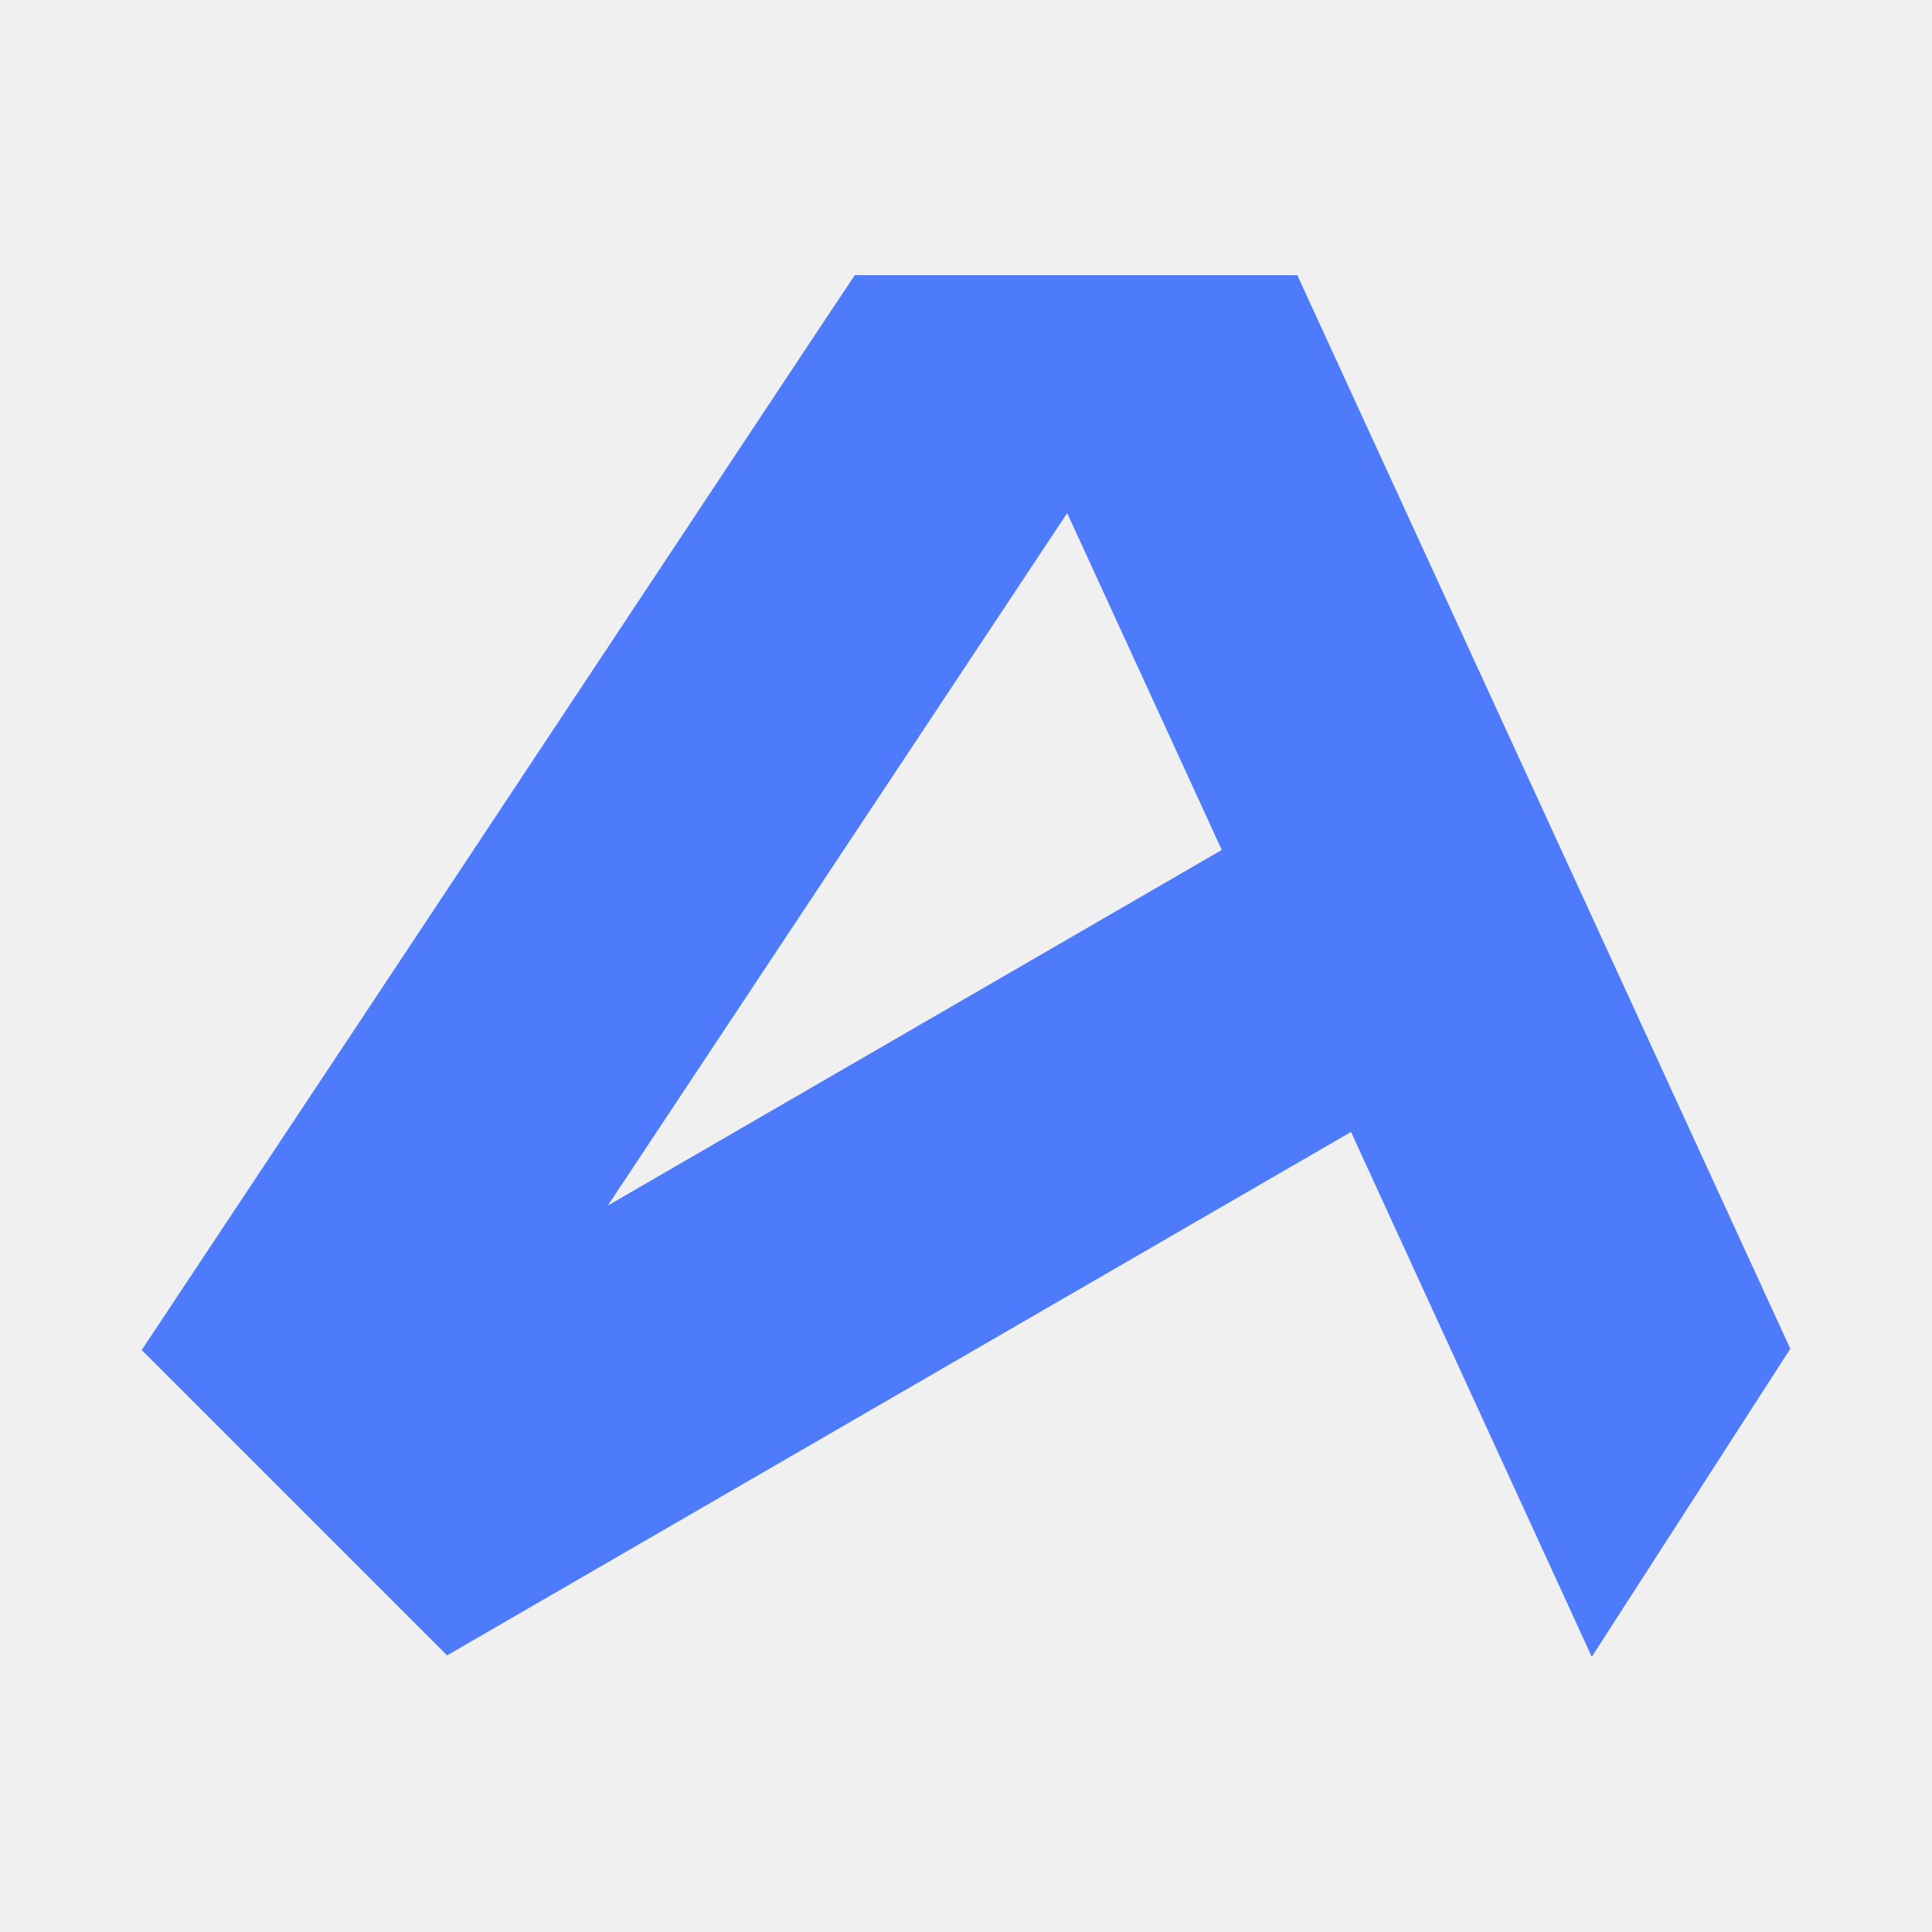
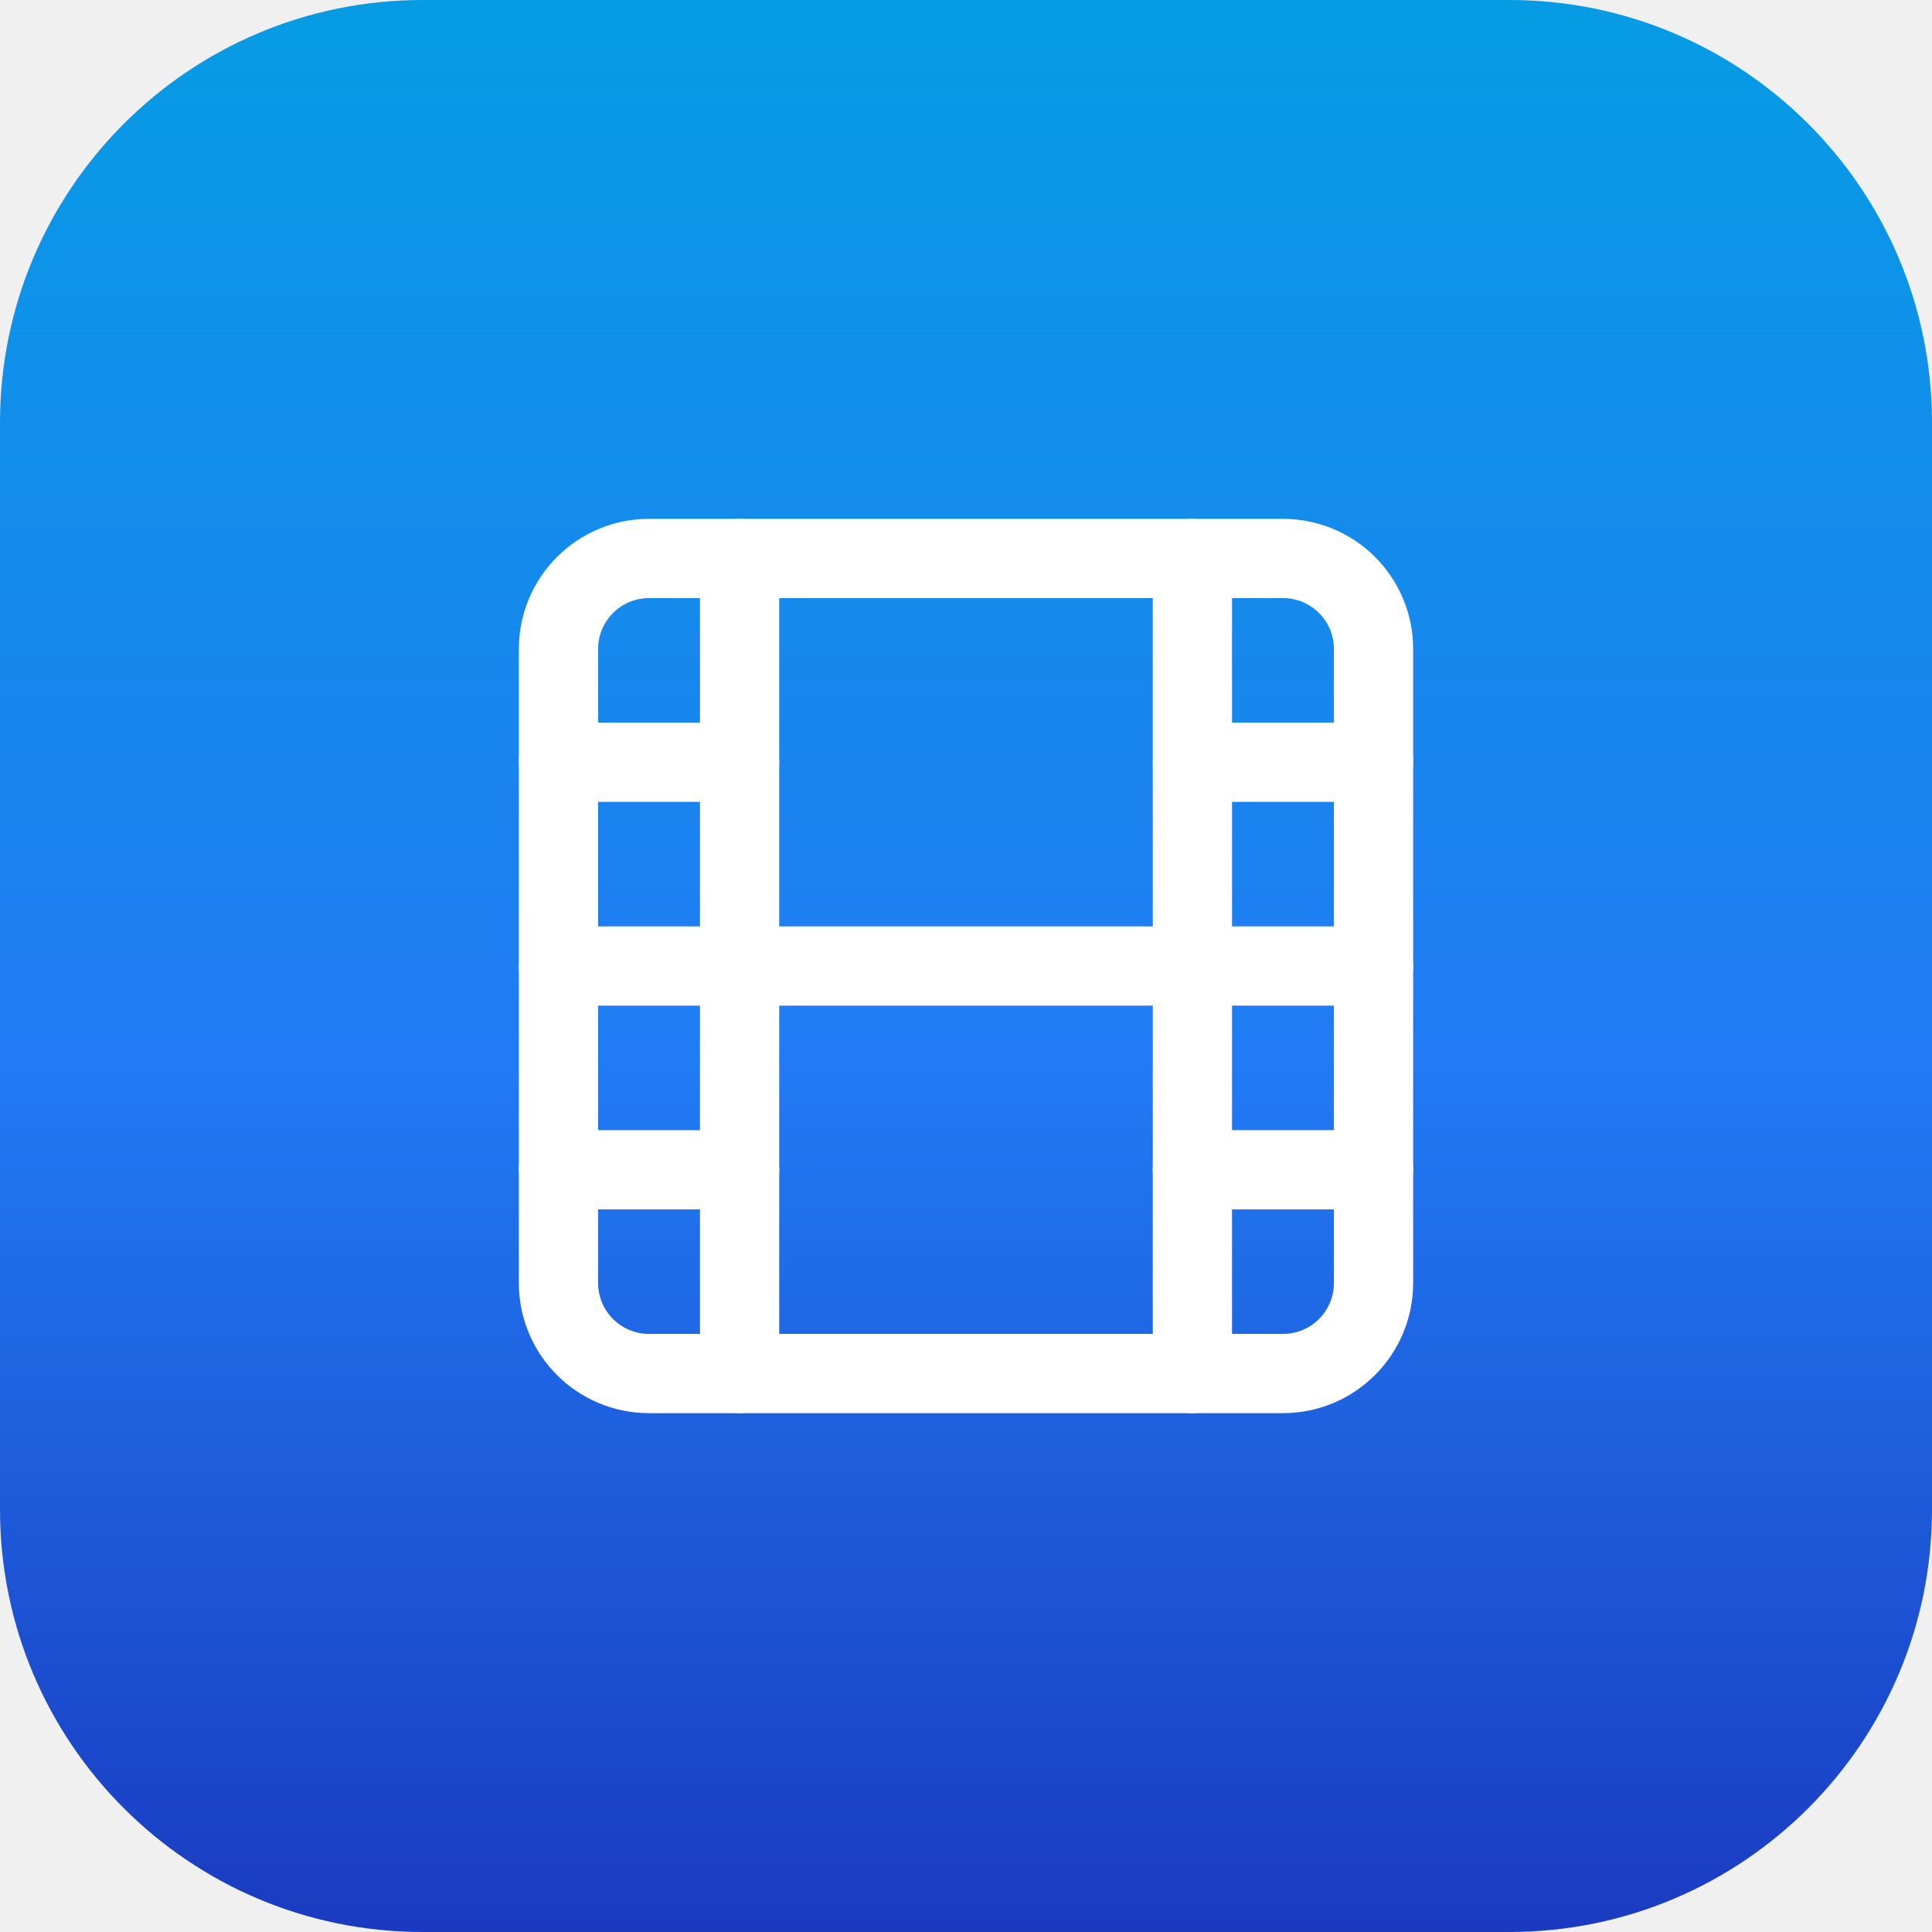
- <svg xmlns="http://www.w3.org/2000/svg" viewBox="-10 -19.42 136.34 136.34" role="img" aria-label="ArtCraft">
-   <path fill="#4e7bfb" d="M104.28,49.49L81.55,0h-31.23l-3.17,4.76L14.75,53.63,0,75.85l21.55,21.55,63.79-36.94,16.99,37.04,14.01-21.74-12.06-26.27ZM32.89,65.66l32.42-48.87,10.91,23.77-43.32,25.09Z" />
+ <svg xmlns="http://www.w3.org/2000/svg" viewBox="0 0 512 512">
+   <defs>
+     <linearGradient id="water" x1="0" y1="0" x2="0" y2="1">
+       <stop offset="0" stop-color="#069ce4" />
+       <stop offset=".55" stop-color="#217bf4" />
+       <stop offset="1" stop-color="#1a3ac0" />
+     </linearGradient>
+   </defs>
+   <rect width="512" height="512" rx="112" fill="url(#water)" />
+   <g transform="translate(112 112) scale(12)" fill="none" stroke="#fff" stroke-width="1.75" stroke-linecap="round" stroke-linejoin="round">
+     <rect width="18" height="18" x="3" y="3" rx="2" />
+     <path d="M7 3v18" />
+     <path d="M3 7.5h4" />
+     <path d="M3 12h18" />
+     <path d="M3 16.5h4" />
+     <path d="M17 3v18" />
+     <path d="M17 7.5h4" />
+     <path d="M17 16.5h4" />
+   </g>
</svg>
